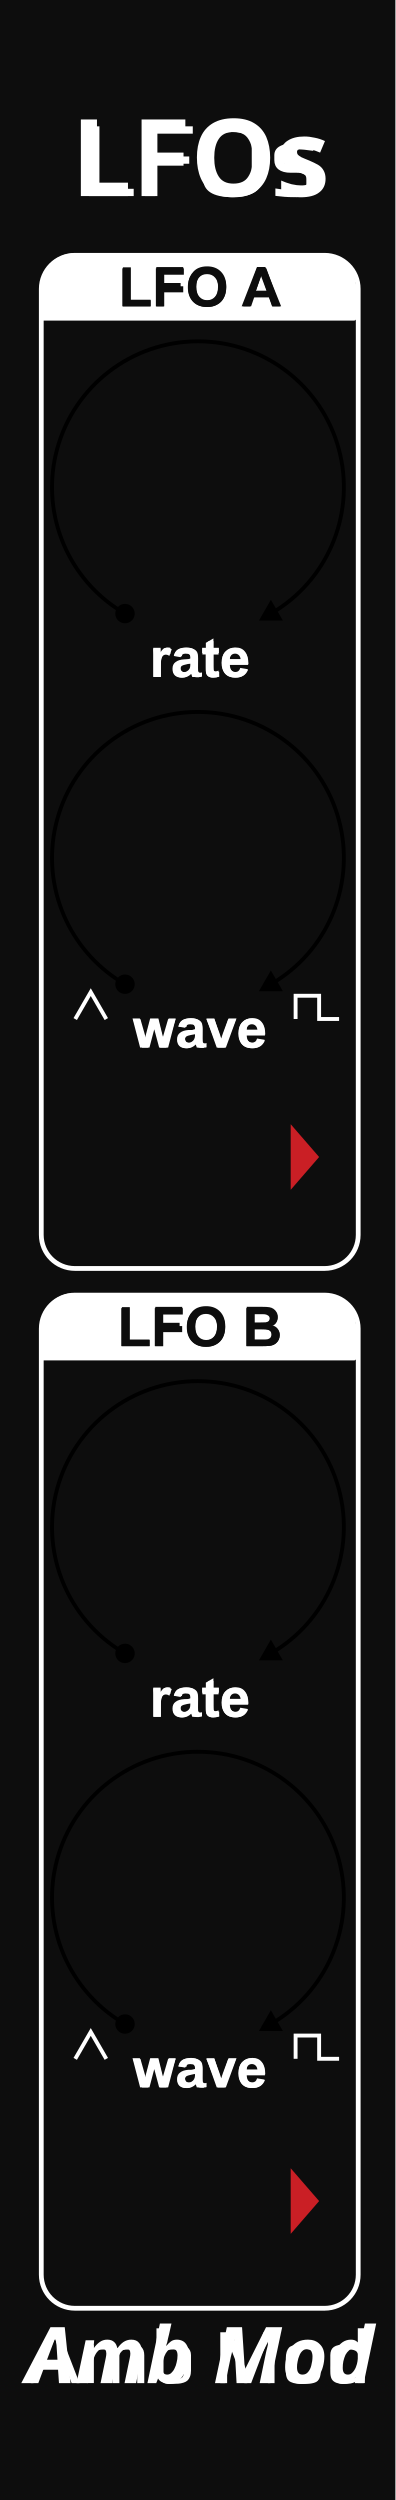
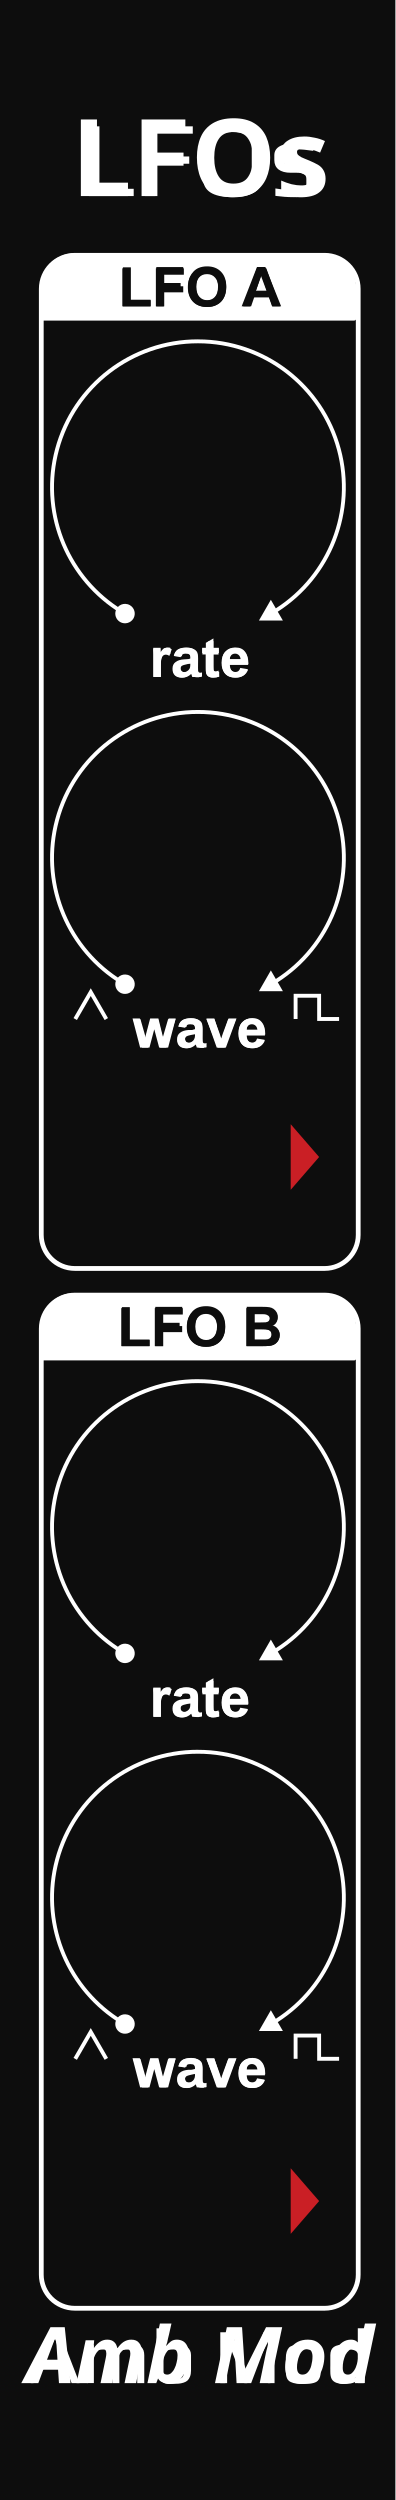
<svg xmlns="http://www.w3.org/2000/svg" width="20.32mm" height="128.5mm" viewBox="0 0 20.32 128.5" version="1.1" id="svg1">
  <defs id="defs1" />
  <rect x="0" y="0" width="20.32" height="128.5" fill="#e8e2d6" stroke="#fff" stroke-width="0.2" id="rect1" style="fill:#0d0d0d;fill-opacity:1;stroke:none" />
  <text x="10.301" y="10.079" font-family="sans-serif" font-size="6.829px" font-weight="bold" text-anchor="middle" fill="#fff" id="text2" style="font-style:normal;font-variant:normal;font-weight:bold;font-stretch:normal;font-size:5.522px;font-family:Arial;-inkscape-font-specification:'Arial Bold';fill:#fff;stroke-width:2.626">
    <tspan style="font-style:normal;font-variant:normal;font-weight:bold;font-stretch:normal;font-size:5.522px;font-family:Play;-inkscape-font-specification:'Play Bold';fill:#fff;stroke-width:2.626" id="tspan1">LFOs</tspan>
  </text>
  <path id="path5" style="fill:#fff;fill-opacity:1;stroke:#fff;stroke-width:0.224;stroke-linejoin:round;stroke-dasharray:none;stroke-opacity:1" d="m 3.828,13.131 c -0.918,0 -1.656,0.77 -1.656,1.726 v 1.509 H 18.202 v -1.509 c 0,-0.956 -0.739,-1.726 -1.657,-1.726 z" />
  <text x="10.281" y="15.746" font-family="sans-serif" font-size="2" text-anchor="middle" fill="#fff" id="text6" style="font-style:normal;font-variant:normal;font-weight:bold;font-stretch:normal;font-size:2.822px;font-family:Arial;-inkscape-font-specification:'Arial Bold';text-align:center;text-anchor:middle;fill:#0d0d0d;fill-opacity:1">LFO A</text>
  <rect style="display:inline;fill:none;fill-opacity:1;stroke:#fff;stroke-width:0.245;stroke-linejoin:round;stroke-dasharray:none;stroke-opacity:1" id="rect6" width="16.29" height="52.077" x="2.122" y="13.122" ry="1.726" rx="1.726" />
  <text x="10.281" y="34.796" font-family="sans-serif" font-size="2" text-anchor="middle" fill="#fff" id="text7" style="font-style:normal;font-variant:normal;font-weight:bold;font-stretch:normal;font-size:2.822px;font-family:Arial;-inkscape-font-specification:'Arial Bold';text-align:center;text-anchor:middle;fill:#fff">
    <tspan style="fill:#fff" id="tspan7">rate</tspan>
  </text>
  <text x="10.281" y="53.846" font-family="sans-serif" font-size="2" text-anchor="middle" fill="#fff" id="text8" style="font-style:normal;font-variant:normal;font-weight:bold;font-stretch:normal;font-size:2.822px;font-family:Arial;-inkscape-font-specification:'Arial Bold';text-align:center;text-anchor:middle;fill:#fff">
    <tspan style="fill:#fff" id="tspan8">wave</tspan>
  </text>
  <path style="font-weight:bold;font-size:2.822px;font-family:Arial;-inkscape-font-specification:'Arial Bold';text-align:center;text-anchor:middle;fill:#fff" d="M 8.266,34.796 H 7.879 v -1.463 h 0.36 v 0.208 q 0.092,-0.147 0.165,-0.194 0.074,-0.047 0.168,-0.047 0.132,0 0.255,0.073 l -0.12,0.338 q -0.098,-0.063 -0.182,-0.063 -0.081,0 -0.138,0.045 -0.056,0.044 -0.09,0.161 -0.032,0.117 -0.032,0.491 z m 1.017,-1.017 -0.351,-0.063 q 0.059,-0.212 0.204,-0.314 0.145,-0.102 0.43,-0.102 0.259,0 0.386,0.062 0.127,0.061 0.178,0.156 0.052,0.094 0.052,0.346 l -0.004,0.452 q 0,0.193 0.018,0.285 0.019,0.091 0.07,0.196 H 9.882 q -0.015,-0.039 -0.037,-0.114 -0.01,-0.034 -0.014,-0.045 -0.099,0.096 -0.212,0.145 -0.113,0.048 -0.241,0.048 -0.226,0 -0.357,-0.123 -0.13,-0.123 -0.13,-0.31 0,-0.124 0.059,-0.22 0.059,-0.098 0.165,-0.149 0.107,-0.052 0.309,-0.091 0.271,-0.051 0.376,-0.095 v -0.039 q 0,-0.112 -0.055,-0.158 -0.055,-0.048 -0.208,-0.048 -0.103,0 -0.161,0.041 -0.058,0.04 -0.094,0.142 z m 0.518,0.314 q -0.074,0.025 -0.236,0.059 -0.161,0.034 -0.211,0.068 -0.076,0.054 -0.076,0.136 0,0.081 0.061,0.141 0.061,0.059 0.154,0.059 0.105,0 0.2,-0.069 0.07,-0.052 0.092,-0.128 0.015,-0.05 0.015,-0.189 z M 11.234,33.333 v 0.309 h -0.265 v 0.59 q 0,0.179 0.007,0.209 0.008,0.029 0.034,0.048 0.028,0.019 0.066,0.019 0.054,0 0.156,-0.037 l 0.033,0.3 q -0.135,0.058 -0.306,0.058 -0.105,0 -0.189,-0.034 -0.084,-0.036 -0.124,-0.091 -0.039,-0.057 -0.054,-0.152 -0.012,-0.068 -0.012,-0.273 V 33.641 H 10.403 v -0.309 h 0.178 v -0.291 l 0.389,-0.226 v 0.517 z m 1.116,0.998 0.386,0.065 q -0.074,0.212 -0.236,0.324 -0.16,0.11 -0.401,0.11 -0.382,0 -0.565,-0.249 -0.145,-0.2 -0.145,-0.504 0,-0.364 0.19,-0.569 0.19,-0.207 0.481,-0.207 0.327,0 0.515,0.216 0.189,0.215 0.181,0.66 h -0.97 q 0.004,0.172 0.094,0.269 0.09,0.095 0.223,0.095 0.091,0 0.153,-0.05 0.062,-0.05 0.094,-0.16 z m 0.022,-0.391 q -0.004,-0.168 -0.087,-0.255 -0.083,-0.088 -0.201,-0.088 -0.127,0 -0.209,0.092 -0.083,0.092 -0.081,0.251 z" id="text10" aria-label="rate" />
  <path style="font-weight:bold;font-size:2.822px;font-family:Arial;-inkscape-font-specification:'Arial Bold';text-align:center;text-anchor:middle;fill:#fff" d="M 7.305,53.846 6.842,52.383 H 7.218 L 7.492,53.342 7.744,52.383 h 0.373 L 8.362,53.342 8.641,52.383 H 9.023 L 8.553,53.846 H 8.181 L 7.929,52.905 7.681,53.846 Z M 9.516,52.829 9.165,52.766 Q 9.224,52.554 9.369,52.452 9.514,52.35 9.799,52.35 q 0.259,0 0.386,0.062 0.127,0.061 0.178,0.156 0.052,0.094 0.052,0.346 l -0.004,0.452 q 0,0.193 0.018,0.285 0.019,0.091 0.07,0.196 h -0.383 q -0.015,-0.039 -0.037,-0.114 -0.01,-0.034 -0.014,-0.045 -0.099,0.096 -0.212,0.145 -0.113,0.048 -0.241,0.048 -0.226,0 -0.357,-0.123 -0.13,-0.123 -0.13,-0.31 0,-0.124 0.059,-0.22 0.059,-0.098 0.165,-0.149 0.107,-0.052 0.309,-0.091 0.271,-0.051 0.376,-0.095 v -0.039 q 0,-0.112 -0.055,-0.158 -0.055,-0.048 -0.208,-0.048 -0.103,0 -0.161,0.041 -0.058,0.04 -0.094,0.142 z m 0.518,0.314 q -0.074,0.025 -0.236,0.059 -0.161,0.034 -0.211,0.068 -0.076,0.054 -0.076,0.136 0,0.081 0.061,0.141 0.061,0.059 0.154,0.059 0.105,0 0.2,-0.069 0.07,-0.052 0.092,-0.128 0.015,-0.05 0.015,-0.189 z m 1.164,0.703 -0.59,-1.463 h 0.407 l 0.276,0.747 0.08,0.249 q 0.032,-0.095 0.04,-0.125 0.019,-0.062 0.041,-0.124 l 0.278,-0.747 h 0.398 l -0.582,1.463 z m 2.015,-0.466 0.386,0.065 q -0.074,0.212 -0.236,0.324 -0.16,0.11 -0.401,0.11 -0.382,0 -0.565,-0.249 -0.145,-0.2 -0.145,-0.504 0,-0.364 0.19,-0.569 0.19,-0.207 0.481,-0.207 0.327,0 0.515,0.216 0.189,0.215 0.181,0.66 h -0.97 q 0.004,0.172 0.094,0.269 0.09,0.095 0.223,0.095 0.091,0 0.153,-0.05 0.062,-0.05 0.094,-0.16 z m 0.022,-0.391 q -0.004,-0.168 -0.087,-0.255 -0.083,-0.088 -0.201,-0.088 -0.127,0 -0.209,0.092 -0.083,0.092 -0.081,0.251 z" id="text11" aria-label="wave" />
-   <path id="path29" style="baseline-shift:baseline;display:inline;overflow:visible;opacity:1;vector-effect:none;stroke-linejoin:round;enable-background:accumulate;stop-color:#fff;stop-opacity:1" d="m 10.176,36.493 c -3.439,0 -6.452,2.311 -7.342,5.633 -0.847,3.163 0.429,6.493 3.123,8.289 -0.084,0.225 0.004,0.483 0.219,0.607 0.234,0.135 0.545,0.056 0.683,-0.183 0.138,-0.239 0.056,-0.545 -0.183,-0.683 -0.075,-0.043 -0.156,-0.065 -0.237,-0.067 -0.141,-0.004 -0.279,0.052 -0.378,0.158 -2.62,-1.75 -3.859,-4.99 -3.034,-8.068 0.867,-3.236 3.799,-5.484 7.148,-5.484 3.35,0 6.281,2.249 7.148,5.484 0.836,3.121 -0.45,6.407 -3.146,8.14 l -0.255,-0.44 -0.613,1.067 h 1.231 L 14.278,50.49 c 2.773,-1.777 4.097,-5.157 3.238,-8.364 -0.89,-3.322 -3.901,-5.633 -7.34,-5.633 z" />
-   <path id="path28" style="opacity:1;baseline-shift:baseline;display:inline;overflow:visible;vector-effect:none;stroke-linejoin:round;enable-background:accumulate;stop-color:#fff;stop-opacity:1" d="M 10.176 17.443 C 6.736 17.443 3.724 19.754 2.834 23.076 C 1.987 26.239 3.263 29.569 5.957 31.365 C 5.873 31.59 5.961 31.848 6.175 31.972 C 6.409 32.107 6.72 32.028 6.858 31.789 C 6.996 31.55 6.915 31.244 6.676 31.106 C 6.601 31.063 6.519 31.041 6.439 31.039 C 6.298 31.035 6.16 31.091 6.061 31.197 C 3.441 29.446 2.202 26.207 3.027 23.129 C 3.894 19.893 6.826 17.644 10.176 17.644 C 13.525 17.644 16.457 19.893 17.324 23.129 C 18.16 26.249 16.874 29.536 14.178 31.268 L 13.924 30.828 L 13.31 31.895 L 14.541 31.895 L 14.278 31.44 C 17.051 29.663 18.375 26.283 17.516 23.076 C 16.626 19.754 13.615 17.443 10.176 17.443 z " />
+   <path id="path29" style="baseline-shift:baseline;display:inline;overflow:visible;opacity:1;vector-effect:none;stroke-linejoin:round;enable-background:accumulate;stop-color:#fff;stop-opacity:1;fill:#fff" d="m 10.176,36.493 c -3.439,0 -6.452,2.311 -7.342,5.633 -0.847,3.163 0.429,6.493 3.123,8.289 -0.084,0.225 0.004,0.483 0.219,0.607 0.234,0.135 0.545,0.056 0.683,-0.183 0.138,-0.239 0.056,-0.545 -0.183,-0.683 -0.075,-0.043 -0.156,-0.065 -0.237,-0.067 -0.141,-0.004 -0.279,0.052 -0.378,0.158 -2.62,-1.75 -3.859,-4.99 -3.034,-8.068 0.867,-3.236 3.799,-5.484 7.148,-5.484 3.35,0 6.281,2.249 7.148,5.484 0.836,3.121 -0.45,6.407 -3.146,8.14 l -0.255,-0.44 -0.613,1.067 h 1.231 L 14.278,50.49 c 2.773,-1.777 4.097,-5.157 3.238,-8.364 -0.89,-3.322 -3.901,-5.633 -7.34,-5.633 z" />
+   <path id="path28" style="baseline-shift:baseline;display:inline;overflow:visible;opacity:1;vector-effect:none;stroke-linejoin:round;enable-background:accumulate;stop-color:#fff;stop-opacity:1;fill:#fff" d="m 10.176,17.443 c -3.439,0 -6.452,2.311 -7.342,5.633 -0.847,3.163 0.429,6.493 3.123,8.289 -0.084,0.225 0.004,0.483 0.219,0.607 0.234,0.135 0.545,0.056 0.683,-0.183 0.138,-0.239 0.056,-0.545 -0.183,-0.683 -0.075,-0.043 -0.156,-0.065 -0.237,-0.067 -0.141,-0.004 -0.279,0.052 -0.378,0.158 -2.62,-1.75 -3.859,-4.99 -3.034,-8.068 0.867,-3.236 3.799,-5.484 7.148,-5.484 3.35,0 6.281,2.249 7.148,5.484 0.836,3.121 -0.45,6.407 -3.146,8.14 l -0.255,-0.44 -0.613,1.067 h 1.231 l -0.263,-0.454 c 2.773,-1.777 4.097,-5.157 3.238,-8.364 -0.89,-3.322 -3.901,-5.633 -7.34,-5.633 z" />
  <path style="fill:none;stroke:#fff;stroke-width:0.2;stroke-linejoin:miter;stroke-dasharray:none;stroke-opacity:1" d="M 3.866,52.38 4.665,50.996 5.464,52.38" id="path35" />
  <path style="fill:none;stroke:#fff;stroke-width:0.2;stroke-linejoin:miter;stroke-dasharray:none;stroke-opacity:1" d="m 15.194,52.376 v -1.194 h 1.209 v 1.194 H 17.429" id="path37" />
  <path id="path45" style="fill:#fff;fill-opacity:1;stroke:#fff;stroke-width:0.224;stroke-linejoin:round;stroke-dasharray:none;stroke-opacity:1" d="m 3.828,66.577 c -0.918,0 -1.656,0.77 -1.656,1.726 v 1.509 H 18.202 v -1.509 c 0,-0.956 -0.739,-1.726 -1.657,-1.726 z" />
  <text x="10.281" y="69.192" font-family="sans-serif" font-size="2" text-anchor="middle" fill="#fff" id="text45" style="font-style:normal;font-variant:normal;font-weight:bold;font-stretch:normal;font-size:2.822px;font-family:Arial;-inkscape-font-specification:'Arial Bold';text-align:center;text-anchor:middle;fill:#0d0d0d;fill-opacity:1">LFO B</text>
  <rect style="display:inline;fill:none;fill-opacity:1;stroke:#fff;stroke-width:0.245;stroke-linejoin:round;stroke-dasharray:none;stroke-opacity:1" id="rect45" width="16.29" height="52.077" x="2.122" y="66.568" ry="1.726" rx="1.726" />
  <text x="10.281" y="88.242" font-family="sans-serif" font-size="2" text-anchor="middle" fill="#fff" id="text46" style="font-style:normal;font-variant:normal;font-weight:bold;font-stretch:normal;font-size:2.822px;font-family:Arial;-inkscape-font-specification:'Arial Bold';text-align:center;text-anchor:middle;fill:#fff">
    <tspan style="fill:#fff" id="tspan46">rate</tspan>
  </text>
  <text x="10.281" y="107.292" font-family="sans-serif" font-size="2" text-anchor="middle" fill="#fff" id="text47" style="font-style:normal;font-variant:normal;font-weight:bold;font-stretch:normal;font-size:2.822px;font-family:Arial;-inkscape-font-specification:'Arial Bold';text-align:center;text-anchor:middle;fill:#fff">
    <tspan style="fill:#fff" id="tspan47">wave</tspan>
  </text>
  <path style="font-weight:bold;font-size:2.822px;font-family:Arial;-inkscape-font-specification:'Arial Bold';text-align:center;text-anchor:middle;fill:#fff" d="M 8.266,88.242 H 7.879 v -1.463 h 0.36 v 0.208 q 0.092,-0.147 0.165,-0.194 0.074,-0.047 0.168,-0.047 0.132,0 0.255,0.073 l -0.12,0.338 q -0.098,-0.063 -0.182,-0.063 -0.081,0 -0.138,0.045 -0.056,0.044 -0.09,0.161 -0.032,0.117 -0.032,0.491 z m 1.017,-1.017 -0.351,-0.063 q 0.059,-0.212 0.204,-0.314 0.145,-0.102 0.43,-0.102 0.259,0 0.386,0.062 0.127,0.061 0.178,0.156 0.052,0.094 0.052,0.346 l -0.004,0.452 q 0,0.193 0.018,0.285 0.019,0.091 0.07,0.196 H 9.882 q -0.015,-0.039 -0.037,-0.114 -0.01,-0.034 -0.014,-0.045 -0.099,0.096 -0.212,0.145 -0.113,0.048 -0.241,0.048 -0.226,0 -0.357,-0.123 -0.13,-0.123 -0.13,-0.31 0,-0.124 0.059,-0.22 0.059,-0.098 0.165,-0.149 0.107,-0.052 0.309,-0.091 0.271,-0.051 0.376,-0.095 v -0.039 q 0,-0.112 -0.055,-0.158 -0.055,-0.048 -0.208,-0.048 -0.103,0 -0.161,0.041 -0.058,0.04 -0.094,0.142 z m 0.518,0.314 q -0.074,0.025 -0.236,0.059 -0.161,0.034 -0.211,0.068 -0.076,0.054 -0.076,0.136 0,0.081 0.061,0.141 0.061,0.059 0.154,0.059 0.105,0 0.2,-0.069 0.07,-0.052 0.092,-0.128 0.015,-0.05 0.015,-0.189 z M 11.234,86.779 v 0.309 h -0.265 v 0.59 q 0,0.179 0.007,0.209 0.008,0.029 0.034,0.048 0.028,0.019 0.066,0.019 0.054,0 0.156,-0.037 l 0.033,0.3 q -0.135,0.058 -0.306,0.058 -0.105,0 -0.189,-0.034 -0.084,-0.036 -0.124,-0.091 -0.039,-0.057 -0.054,-0.152 -0.012,-0.068 -0.012,-0.273 V 87.087 H 10.403 v -0.309 h 0.178 v -0.291 l 0.389,-0.226 v 0.517 z m 1.116,0.998 0.386,0.065 q -0.074,0.212 -0.236,0.324 -0.16,0.11 -0.401,0.11 -0.382,0 -0.565,-0.249 -0.145,-0.2 -0.145,-0.504 0,-0.364 0.19,-0.569 0.19,-0.207 0.481,-0.207 0.327,0 0.515,0.216 0.189,0.215 0.181,0.66 h -0.97 q 0.004,0.172 0.094,0.269 0.09,0.095 0.223,0.095 0.091,0 0.153,-0.05 0.062,-0.05 0.094,-0.16 z m 0.022,-0.391 q -0.004,-0.168 -0.087,-0.255 -0.083,-0.088 -0.201,-0.088 -0.127,0 -0.209,0.092 -0.083,0.092 -0.081,0.251 z" id="path47" aria-label="rate" />
  <path style="font-weight:bold;font-size:2.822px;font-family:Arial;-inkscape-font-specification:'Arial Bold';text-align:center;text-anchor:middle;fill:#fff" d="m 7.305,107.292 -0.463,-1.463 h 0.376 l 0.274,0.959 0.252,-0.959 h 0.373 l 0.244,0.959 0.28,-0.959 h 0.382 l -0.47,1.463 H 8.181 l -0.252,-0.941 -0.248,0.941 z M 9.516,106.275 9.165,106.212 q 0.059,-0.212 0.204,-0.314 0.145,-0.102 0.43,-0.102 0.259,0 0.386,0.062 0.127,0.061 0.178,0.156 0.052,0.094 0.052,0.346 l -0.004,0.452 q 0,0.193 0.018,0.285 0.019,0.091 0.07,0.196 h -0.383 q -0.015,-0.039 -0.037,-0.114 -0.01,-0.035 -0.014,-0.045 -0.099,0.097 -0.212,0.145 -0.113,0.048 -0.241,0.048 -0.226,0 -0.357,-0.123 -0.13,-0.123 -0.13,-0.31 0,-0.124 0.059,-0.22 0.059,-0.098 0.165,-0.149 0.107,-0.052 0.309,-0.091 0.271,-0.051 0.376,-0.095 v -0.039 q 0,-0.112 -0.055,-0.158 -0.055,-0.048 -0.208,-0.048 -0.103,0 -0.161,0.041 -0.058,0.04 -0.094,0.142 z m 0.518,0.314 q -0.074,0.025 -0.236,0.059 -0.161,0.035 -0.211,0.068 -0.076,0.054 -0.076,0.136 0,0.081 0.061,0.141 0.061,0.059 0.154,0.059 0.105,0 0.2,-0.069 0.07,-0.052 0.092,-0.128 0.015,-0.05 0.015,-0.189 z m 1.164,0.703 -0.59,-1.463 h 0.407 l 0.276,0.747 0.08,0.249 q 0.032,-0.095 0.04,-0.125 0.019,-0.062 0.041,-0.124 l 0.278,-0.747 h 0.398 l -0.582,1.463 z m 2.015,-0.466 0.386,0.065 q -0.074,0.212 -0.236,0.324 -0.16,0.11 -0.401,0.11 -0.382,0 -0.565,-0.249 -0.145,-0.2 -0.145,-0.504 0,-0.364 0.19,-0.569 0.19,-0.207 0.481,-0.207 0.327,0 0.515,0.216 0.189,0.215 0.181,0.66 h -0.97 q 0.004,0.172 0.094,0.269 0.09,0.095 0.223,0.095 0.091,0 0.153,-0.05 0.062,-0.05 0.094,-0.16 z m 0.022,-0.391 q -0.004,-0.168 -0.087,-0.255 -0.083,-0.088 -0.201,-0.088 -0.127,0 -0.209,0.092 -0.083,0.092 -0.081,0.251 z" id="path48" aria-label="wave" />
-   <path id="path49" style="baseline-shift:baseline;display:inline;overflow:visible;opacity:1;vector-effect:none;stroke-linejoin:round;enable-background:accumulate;stop-color:#fff;stop-opacity:1" d="m 10.176,89.939 c -3.439,0 -6.452,2.311 -7.342,5.633 -0.847,3.163 0.429,6.493 3.123,8.289 -0.084,0.225 0.004,0.483 0.219,0.607 0.234,0.135 0.545,0.056 0.683,-0.183 0.138,-0.239 0.056,-0.545 -0.183,-0.683 -0.075,-0.043 -0.156,-0.065 -0.237,-0.067 -0.141,-0.004 -0.279,0.052 -0.378,0.158 -2.62,-1.75 -3.859,-4.99 -3.034,-8.068 0.867,-3.236 3.799,-5.484 7.148,-5.484 3.35,0 6.281,2.249 7.148,5.484 0.836,3.121 -0.45,6.407 -3.146,8.14 l -0.255,-0.44 -0.613,1.067 h 1.231 l -0.263,-0.454 c 2.773,-1.777 4.097,-5.157 3.238,-8.364 -0.89,-3.322 -3.901,-5.633 -7.34,-5.633 z" />
-   <path id="path50" style="baseline-shift:baseline;display:inline;overflow:visible;opacity:1;vector-effect:none;stroke-linejoin:round;enable-background:accumulate;stop-color:#fff;stop-opacity:1" d="m 10.176,70.889 c -3.439,0 -6.452,2.311 -7.342,5.633 -0.847,3.163 0.429,6.493 3.123,8.289 -0.084,0.225 0.004,0.483 0.219,0.607 0.234,0.135 0.545,0.056 0.683,-0.183 0.138,-0.239 0.056,-0.545 -0.183,-0.683 -0.075,-0.043 -0.156,-0.065 -0.237,-0.067 -0.141,-0.004 -0.279,0.052 -0.378,0.158 -2.62,-1.75 -3.859,-4.99 -3.034,-8.068 0.867,-3.236 3.799,-5.484 7.148,-5.484 3.35,0 6.281,2.249 7.148,5.484 0.836,3.121 -0.45,6.407 -3.146,8.14 l -0.255,-0.44 -0.613,1.067 h 1.231 l -0.263,-0.454 c 2.773,-1.777 4.097,-5.157 3.238,-8.364 -0.89,-3.322 -3.901,-5.633 -7.34,-5.633 z" />
+   <path id="path49" style="baseline-shift:baseline;display:inline;overflow:visible;opacity:1;vector-effect:none;stroke-linejoin:round;enable-background:accumulate;stop-color:#fff;stop-opacity:1;fill:#fff" d="m 10.176,89.939 c -3.439,0 -6.452,2.311 -7.342,5.633 -0.847,3.163 0.429,6.493 3.123,8.289 -0.084,0.225 0.004,0.483 0.219,0.607 0.234,0.135 0.545,0.056 0.683,-0.183 0.138,-0.239 0.056,-0.545 -0.183,-0.683 -0.075,-0.043 -0.156,-0.065 -0.237,-0.067 -0.141,-0.004 -0.279,0.052 -0.378,0.158 -2.62,-1.75 -3.859,-4.99 -3.034,-8.068 0.867,-3.236 3.799,-5.484 7.148,-5.484 3.35,0 6.281,2.249 7.148,5.484 0.836,3.121 -0.45,6.407 -3.146,8.14 l -0.255,-0.44 -0.613,1.067 h 1.231 l -0.263,-0.454 c 2.773,-1.777 4.097,-5.157 3.238,-8.364 -0.89,-3.322 -3.901,-5.633 -7.34,-5.633 z" />
+   <path id="path50" style="baseline-shift:baseline;display:inline;overflow:visible;opacity:1;vector-effect:none;stroke-linejoin:round;enable-background:accumulate;stop-color:#fff;stop-opacity:1;fill:#fff" d="m 10.176,70.889 c -3.439,0 -6.452,2.311 -7.342,5.633 -0.847,3.163 0.429,6.493 3.123,8.289 -0.084,0.225 0.004,0.483 0.219,0.607 0.234,0.135 0.545,0.056 0.683,-0.183 0.138,-0.239 0.056,-0.545 -0.183,-0.683 -0.075,-0.043 -0.156,-0.065 -0.237,-0.067 -0.141,-0.004 -0.279,0.052 -0.378,0.158 -2.62,-1.75 -3.859,-4.99 -3.034,-8.068 0.867,-3.236 3.799,-5.484 7.148,-5.484 3.35,0 6.281,2.249 7.148,5.484 0.836,3.121 -0.45,6.407 -3.146,8.14 l -0.255,-0.44 -0.613,1.067 h 1.231 l -0.263,-0.454 c 2.773,-1.777 4.097,-5.157 3.238,-8.364 -0.89,-3.322 -3.901,-5.633 -7.34,-5.633 z" />
  <path style="fill:none;stroke:#fff;stroke-width:0.2;stroke-linejoin:miter;stroke-dasharray:none;stroke-opacity:1" d="m 3.866,105.826 0.799,-1.384 0.799,1.384" id="path51" />
  <path style="fill:none;stroke:#fff;stroke-width:0.2;stroke-linejoin:miter;stroke-dasharray:none;stroke-opacity:1" d="m 15.194,105.822 v -1.194 h 1.209 v 1.194 H 17.429" id="path52" />
  <text x="10.279" y="122.492" font-family="sans-serif" font-size="4.025px" text-anchor="middle" fill="#fff" id="text52" style="stroke-width:1.548">
    <tspan style="font-style:italic;font-variant:normal;font-weight:bold;font-stretch:normal;font-family:Play;-inkscape-font-specification:'Play Bold Italic';stroke-width:1.548" id="tspan52">Amb Mod</tspan>
  </text>
  <path style="fill:#ca1f25;fill-opacity:1;stroke:none;stroke-width:0.2;stroke-linejoin:round;stroke-dasharray:none;stroke-opacity:1" id="path36-2" d="m 40.693,100.277 2.12,3.671 2.12,3.671 -4.239,0 -4.239,0 2.12,-3.671 z" transform="matrix(0,0.3979664,-0.1989601,0,36.35361,43.27528)" />
  <path style="fill:#ca1f25;fill-opacity:1;stroke:none;stroke-width:0.2;stroke-linejoin:round;stroke-dasharray:none;stroke-opacity:1" id="path36-4" d="m 40.693,100.277 2.12,3.671 2.12,3.671 -4.239,0 -4.239,0 2.12,-3.671 z" transform="matrix(0,0.3979664,-0.1989601,0,36.35361,96.94002)" />
  <path d="m 6.317,15.746 v -2.004 h 0.408 v 1.663 h 1.014 v 0.34 z m 1.716,0 v -2.02 h 1.385 v 0.342 H 8.441 v 0.478 h 0.843 v 0.342 H 8.441 v 0.859 z m 1.638,-0.998 q 0,-0.309 0.092,-0.518 0.069,-0.154 0.187,-0.277 0.12,-0.123 0.262,-0.182 0.189,-0.08 0.435,-0.08 0.446,0 0.714,0.277 0.269,0.277 0.269,0.77 0,0.489 -0.266,0.766 -0.266,0.276 -0.711,0.276 -0.451,0 -0.717,-0.274 -0.266,-0.276 -0.266,-0.758 z m 0.42,-0.014 q 0,0.343 0.158,0.521 0.158,0.176 0.402,0.176 0.244,0 0.4,-0.175 0.157,-0.176 0.157,-0.528 0,-0.347 -0.153,-0.518 -0.152,-0.171 -0.404,-0.171 -0.252,0 -0.407,0.174 -0.154,0.172 -0.154,0.521 z m 4.359,1.011 h -0.444 l -0.176,-0.459 h -0.808 l -0.167,0.459 h -0.433 l 0.787,-2.02 h 0.431 z m -0.751,-0.799 -0.278,-0.75 -0.273,0.75 z" id="text55" style="font-weight:bold;font-size:2.822px;font-family:Arial;-inkscape-font-specification:'Arial Bold';text-align:center;text-anchor:middle;fill:#0d0d0d;fill-opacity:1" aria-label="LFO A" />
  <path d="m 6.265,69.192 v -2.004 h 0.408 v 1.663 h 1.014 v 0.34 z m 1.716,0 v -2.02 h 1.385 v 0.342 H 8.389 v 0.478 h 0.843 v 0.342 H 8.389 v 0.859 z m 1.638,-0.998 q 0,-0.309 0.092,-0.518 0.069,-0.154 0.187,-0.277 0.12,-0.123 0.262,-0.182 0.189,-0.08 0.435,-0.08 0.446,0 0.714,0.277 0.269,0.277 0.269,0.77 0,0.489 -0.266,0.766 -0.266,0.276 -0.711,0.276 -0.451,0 -0.717,-0.274 -0.266,-0.276 -0.266,-0.758 z m 0.42,-0.014 q 0,0.343 0.158,0.521 0.158,0.176 0.402,0.176 0.244,0 0.4,-0.175 0.157,-0.176 0.157,-0.528 0,-0.347 -0.153,-0.518 -0.152,-0.171 -0.404,-0.171 -0.252,0 -0.407,0.174 -0.154,0.172 -0.154,0.521 z m 2.643,-1.009 h 0.808 q 0.24,0 0.357,0.021 0.119,0.019 0.211,0.083 0.094,0.063 0.156,0.169 0.062,0.105 0.062,0.236 0,0.142 -0.077,0.26 -0.076,0.119 -0.207,0.178 0.185,0.054 0.284,0.183 0.099,0.13 0.099,0.305 0,0.138 -0.065,0.269 -0.063,0.13 -0.175,0.208 -0.11,0.077 -0.273,0.095 -0.102,0.011 -0.492,0.014 h -0.688 z m 0.408,0.336 v 0.467 h 0.267 q 0.238,0 0.296,-0.007 0.105,-0.012 0.164,-0.072 0.061,-0.061 0.061,-0.158 0,-0.094 -0.052,-0.152 -0.051,-0.059 -0.153,-0.072 -0.061,-0.007 -0.349,-0.007 z m 0,0.803 v 0.54 h 0.378 q 0.22,0 0.28,-0.012 0.091,-0.017 0.147,-0.08 0.058,-0.065 0.058,-0.172 0,-0.091 -0.044,-0.154 -0.044,-0.063 -0.128,-0.092 -0.083,-0.029 -0.361,-0.029 z" id="text56" style="font-weight:bold;font-size:2.822px;font-family:Arial;-inkscape-font-specification:'Arial Bold';text-align:center;text-anchor:middle;fill:#0d0d0d;fill-opacity:1" aria-label="LFO B" />
-   <path style="font-weight:bold;font-size:5.522px;font-family:Play;-inkscape-font-specification:'Play Bold';text-anchor:middle;stroke-width:2.626;fill:#fff" d="M 4.575,6.495 H 5.11 V 9.703 H 6.872 V 10.079 H 4.575 Z m 2.872,0 H 9.909 V 6.87 H 7.982 v 1.171 h 1.745 v 0.376 H 7.982 V 10.079 H 7.446 Z M 11.941,10.134 q -1.502,0 -1.502,-0.972 V 7.467 q 0,-1.027 1.502,-1.027 1.519,0 1.519,1.022 v 1.701 q 0,0.519 -0.42,0.745 -0.42,0.226 -1.099,0.226 z m 0.011,-0.359 q 0.988,0 0.988,-0.618 V 7.45 q 0,-0.663 -0.994,-0.663 -0.48,0 -0.74,0.149 -0.254,0.149 -0.254,0.514 v 1.706 q 0,0.618 1,0.618 z m 3.12,0.359 q -0.425,0 -0.917,-0.066 V 9.687 q 0.646,0.105 0.928,0.105 0.353,0 0.508,-0.066 0.155,-0.072 0.155,-0.26 V 9.195 q 0,-0.171 -0.116,-0.243 -0.116,-0.072 -0.376,-0.072 h -0.304 q -0.414,0 -0.635,-0.171 Q 14.1,8.538 14.1,8.229 V 7.98 q 0,-0.63 1.193,-0.63 0.088,0 0.812,0.044 V 7.754 q -0.491,-0.077 -0.834,-0.077 -0.392,0 -0.536,0.077 -0.144,0.077 -0.144,0.26 v 0.226 q 0,0.271 0.491,0.271 h 0.309 q 0.845,0 0.845,0.63 v 0.232 q 0,0.414 -0.287,0.591 -0.287,0.171 -0.878,0.171 z" id="text3" aria-label="LFOs" />
-   <path style="font-style:italic;font-weight:bold;font-size:4.025px;font-family:Play;-inkscape-font-specification:'Play Bold Italic';text-anchor:middle;fill:#fff;stroke-width:1.548" d="m 2.622,119.88 h 0.451 l 1.014,2.612 H 3.681 L 3.383,121.699 H 2.264 l -0.294,0.793 H 1.584 Z m 0.664,1.549 -0.443,-1.179 h -0.036 l -0.443,1.179 z m 1.175,-0.885 h 0.362 v 0.237 q 0.056,-0.278 0.656,-0.278 0.487,0 0.608,0.266 0.036,-0.129 0.217,-0.197 0.185,-0.068 0.451,-0.068 0.362,0 0.511,0.137 0.149,0.133 0.149,0.423 v 1.429 H 7.053 v -1.405 q 0,-0.076 -0.012,-0.125 -0.012,-0.048 -0.048,-0.097 -0.08,-0.101 -0.358,-0.101 -0.213,0 -0.318,0.028 -0.105,0.028 -0.145,0.097 -0.036,0.068 -0.036,0.197 v 1.405 H 5.774 v -1.405 q 0,-0.076 -0.012,-0.125 -0.012,-0.048 -0.048,-0.097 -0.08,-0.101 -0.354,-0.101 -0.221,0 -0.334,0.028 -0.113,0.028 -0.157,0.097 -0.044,0.064 -0.044,0.197 v 1.405 H 4.462 Z m 4.451,1.988 q -0.217,0 -0.35,-0.024 -0.129,-0.02 -0.258,-0.081 -0.262,-0.125 -0.262,-0.571 v -2.181 h 0.362 v 0.584 0.229 q -0.004,0.105 -0.004,0.233 0.02,-0.093 0.169,-0.157 0.153,-0.06 0.443,-0.06 0.805,0 0.805,0.551 v 0.801 q 0,0.173 -0.052,0.302 -0.048,0.129 -0.129,0.201 -0.072,0.068 -0.201,0.109 -0.125,0.04 -0.25,0.052 -0.113,0.012 -0.274,0.012 z m 0.008,-0.237 q 0.209,0 0.318,-0.028 0.113,-0.032 0.161,-0.113 0.048,-0.081 0.048,-0.245 v -0.765 q 0,-0.165 -0.048,-0.245 -0.048,-0.085 -0.161,-0.109 -0.109,-0.028 -0.322,-0.028 -0.197,0 -0.306,0.032 -0.109,0.032 -0.157,0.117 -0.048,0.081 -0.048,0.233 v 0.765 q 0,0.165 0.044,0.245 0.048,0.081 0.157,0.113 0.109,0.028 0.314,0.028 z m 2.403,-2.415 h 0.584 l 0.837,2.173 0.012,0.004 0.793,-2.177 h 0.563 v 2.612 h -0.342 v -2.209 h -0.02 l -0.841,2.209 h -0.35 l -0.865,-2.209 h -0.02 v 2.209 h -0.35 z m 4.266,2.652 q -0.258,0 -0.386,-0.02 -0.129,-0.016 -0.258,-0.076 -0.133,-0.06 -0.193,-0.193 -0.06,-0.137 -0.06,-0.366 v -0.676 q 0,-0.181 0.044,-0.318 0.044,-0.137 0.117,-0.213 0.06,-0.068 0.181,-0.105 0.125,-0.04 0.254,-0.052 0.145,-0.008 0.302,-0.008 0.209,0 0.314,0.012 0.109,0.008 0.229,0.04 0.125,0.036 0.193,0.109 0.068,0.072 0.117,0.209 0.044,0.141 0.044,0.326 v 0.676 q 0,0.342 -0.157,0.499 -0.064,0.064 -0.185,0.101 -0.121,0.036 -0.25,0.048 -0.153,0.008 -0.306,0.008 z m 0,-0.237 q 0.169,0 0.245,-0.008 0.076,-0.008 0.149,-0.044 0.072,-0.032 0.101,-0.105 0.032,-0.076 0.032,-0.209 v -0.789 q 0,-0.181 -0.044,-0.262 -0.044,-0.085 -0.153,-0.109 -0.105,-0.028 -0.33,-0.028 -0.225,0 -0.334,0.028 -0.105,0.024 -0.149,0.109 -0.044,0.081 -0.044,0.262 v 0.789 q 0,0.133 0.028,0.209 0.032,0.072 0.105,0.105 0.072,0.036 0.149,0.044 0.076,0.008 0.245,0.008 z m 2.157,0.237 q -0.29,0 -0.455,-0.056 -0.165,-0.06 -0.241,-0.193 -0.072,-0.133 -0.072,-0.37 v -0.857 q 0,-0.294 0.181,-0.423 0.185,-0.129 0.608,-0.129 0.254,0 0.435,0.064 0.185,0.064 0.189,0.185 h 0.008 l -0.008,-0.495 v -0.584 h 0.362 v 2.817 h -0.354 v -0.229 q 0,0.109 -0.173,0.185 -0.173,0.085 -0.479,0.085 z m 0.076,-0.25 q 0.302,0 0.435,-0.068 0.133,-0.068 0.133,-0.233 v -0.962 q 0,-0.262 -0.535,-0.262 -0.322,0 -0.419,0.048 -0.101,0.048 -0.101,0.213 v 0.962 q 0,0.165 0.109,0.233 0.113,0.068 0.378,0.068 z" id="text4" aria-label="Amb Mod" />
+   <path style="font-weight:bold;font-size:5.522px;font-family:Play;-inkscape-font-specification:'Play Bold';text-anchor:middle;fill:#fff;stroke-width:2.626" d="M 4.575,6.495 H 5.11 V 9.703 H 6.872 V 10.079 H 4.575 Z m 2.872,0 H 9.909 V 6.87 H 7.982 v 1.171 h 1.745 v 0.376 H 7.982 V 10.079 H 7.446 Z M 11.941,10.134 q -1.502,0 -1.502,-0.972 V 7.467 q 0,-1.027 1.502,-1.027 1.519,0 1.519,1.022 v 1.701 q 0,0.519 -0.42,0.745 -0.42,0.226 -1.099,0.226 z m 0.011,-0.359 q 0.988,0 0.988,-0.618 V 7.45 q 0,-0.663 -0.994,-0.663 -0.48,0 -0.74,0.149 -0.254,0.149 -0.254,0.514 v 1.706 q 0,0.618 1,0.618 z m 3.12,0.359 q -0.425,0 -0.917,-0.066 V 9.687 q 0.646,0.105 0.928,0.105 0.353,0 0.508,-0.066 0.155,-0.072 0.155,-0.26 V 9.195 q 0,-0.171 -0.116,-0.243 -0.116,-0.072 -0.376,-0.072 h -0.304 q -0.414,0 -0.635,-0.171 -0.215,-0.171 -0.215,-0.48 V 7.98 q 0,-0.63 1.193,-0.63 0.088,0 0.812,0.044 V 7.754 q -0.491,-0.077 -0.834,-0.077 -0.392,0 -0.536,0.077 -0.144,0.077 -0.144,0.26 v 0.226 q 0,0.271 0.491,0.271 h 0.309 q 0.845,0 0.845,0.63 v 0.232 q 0,0.414 -0.287,0.591 -0.287,0.171 -0.878,0.171 z" id="text3" aria-label="LFOs" />
+   <path style="font-style:italic;font-weight:bold;font-size:4.025px;font-family:Play;-inkscape-font-specification:'Play Bold Italic';text-anchor:middle;fill:#fff;stroke-width:1.548" d="m 2.622,119.88 h 0.451 l 1.014,2.612 H 3.681 L 3.383,121.699 H 2.264 l -0.294,0.793 H 1.584 Z m 0.664,1.549 -0.443,-1.179 h -0.036 l -0.443,1.179 z m 1.175,-0.885 h 0.362 v 0.237 q 0.056,-0.278 0.656,-0.278 0.487,0 0.608,0.266 0.036,-0.129 0.217,-0.197 0.185,-0.068 0.451,-0.068 0.362,0 0.511,0.137 0.149,0.133 0.149,0.423 v 1.429 H 7.053 v -1.405 q 0,-0.076 -0.012,-0.125 -0.012,-0.048 -0.048,-0.097 -0.08,-0.101 -0.358,-0.101 -0.213,0 -0.318,0.028 -0.105,0.028 -0.145,0.097 -0.036,0.068 -0.036,0.197 v 1.405 H 5.774 v -1.405 q 0,-0.076 -0.012,-0.125 -0.012,-0.048 -0.048,-0.097 -0.08,-0.101 -0.354,-0.101 -0.221,0 -0.334,0.028 -0.113,0.028 -0.157,0.097 -0.044,0.064 -0.044,0.197 v 1.405 H 4.462 Z m 4.451,1.988 q -0.217,0 -0.35,-0.024 -0.129,-0.02 -0.258,-0.081 Q 8.043,122.303 8.043,121.856 v -2.181 h 0.362 v 0.584 0.229 q -0.004,0.105 -0.004,0.233 0.02,-0.093 0.169,-0.157 0.153,-0.06 0.443,-0.06 0.805,0 0.805,0.551 v 0.801 q 0,0.173 -0.052,0.302 -0.048,0.129 -0.129,0.201 -0.072,0.068 -0.201,0.109 -0.125,0.04 -0.25,0.052 -0.113,0.012 -0.274,0.012 z m 0.008,-0.237 q 0.209,0 0.318,-0.028 0.113,-0.032 0.161,-0.113 0.048,-0.081 0.048,-0.245 v -0.765 q 0,-0.165 -0.048,-0.245 -0.048,-0.085 -0.161,-0.109 -0.109,-0.028 -0.322,-0.028 -0.197,0 -0.306,0.032 -0.109,0.032 -0.157,0.117 -0.048,0.081 -0.048,0.233 v 0.765 q 0,0.165 0.044,0.245 0.048,0.081 0.157,0.113 0.109,0.028 0.314,0.028 z m 2.403,-2.415 h 0.584 l 0.837,2.173 0.012,0.004 0.793,-2.177 h 0.563 v 2.612 h -0.342 v -2.209 h -0.02 l -0.841,2.209 h -0.35 l -0.865,-2.209 h -0.02 v 2.209 h -0.35 z m 4.266,2.652 q -0.258,0 -0.386,-0.02 -0.129,-0.016 -0.258,-0.076 -0.133,-0.06 -0.193,-0.193 -0.06,-0.137 -0.06,-0.366 v -0.676 q 0,-0.181 0.044,-0.318 0.044,-0.137 0.117,-0.213 0.06,-0.068 0.181,-0.105 0.125,-0.04 0.254,-0.052 0.145,-0.008 0.302,-0.008 0.209,0 0.314,0.012 0.109,0.008 0.229,0.04 0.125,0.036 0.193,0.109 0.068,0.072 0.117,0.209 0.044,0.141 0.044,0.326 v 0.676 q 0,0.342 -0.157,0.499 -0.064,0.064 -0.185,0.101 -0.121,0.036 -0.25,0.048 -0.153,0.008 -0.306,0.008 z m 0,-0.237 q 0.169,0 0.245,-0.008 0.076,-0.008 0.149,-0.044 0.072,-0.032 0.101,-0.105 0.032,-0.076 0.032,-0.209 v -0.789 q 0,-0.181 -0.044,-0.262 -0.044,-0.085 -0.153,-0.109 -0.105,-0.028 -0.33,-0.028 -0.225,0 -0.334,0.028 -0.105,0.024 -0.149,0.109 -0.044,0.081 -0.044,0.262 v 0.789 q 0,0.133 0.028,0.209 0.032,0.072 0.105,0.105 0.072,0.036 0.149,0.044 0.076,0.008 0.245,0.008 z m 2.157,0.237 q -0.29,0 -0.455,-0.056 -0.165,-0.06 -0.241,-0.193 -0.072,-0.133 -0.072,-0.37 v -0.857 q 0,-0.294 0.181,-0.423 0.185,-0.129 0.608,-0.129 0.254,0 0.435,0.064 0.185,0.064 0.189,0.185 h 0.008 l -0.008,-0.495 v -0.584 h 0.362 v 2.817 h -0.354 v -0.229 q 0,0.109 -0.173,0.185 -0.173,0.085 -0.479,0.085 z m 0.076,-0.25 q 0.302,0 0.435,-0.068 0.133,-0.068 0.133,-0.233 v -0.962 q 0,-0.262 -0.535,-0.262 -0.322,0 -0.419,0.048 -0.101,0.048 -0.101,0.213 v 0.962 q 0,0.165 0.109,0.233 0.113,0.068 0.378,0.068 z" id="text4" aria-label="Amb Mod" />
</svg>
